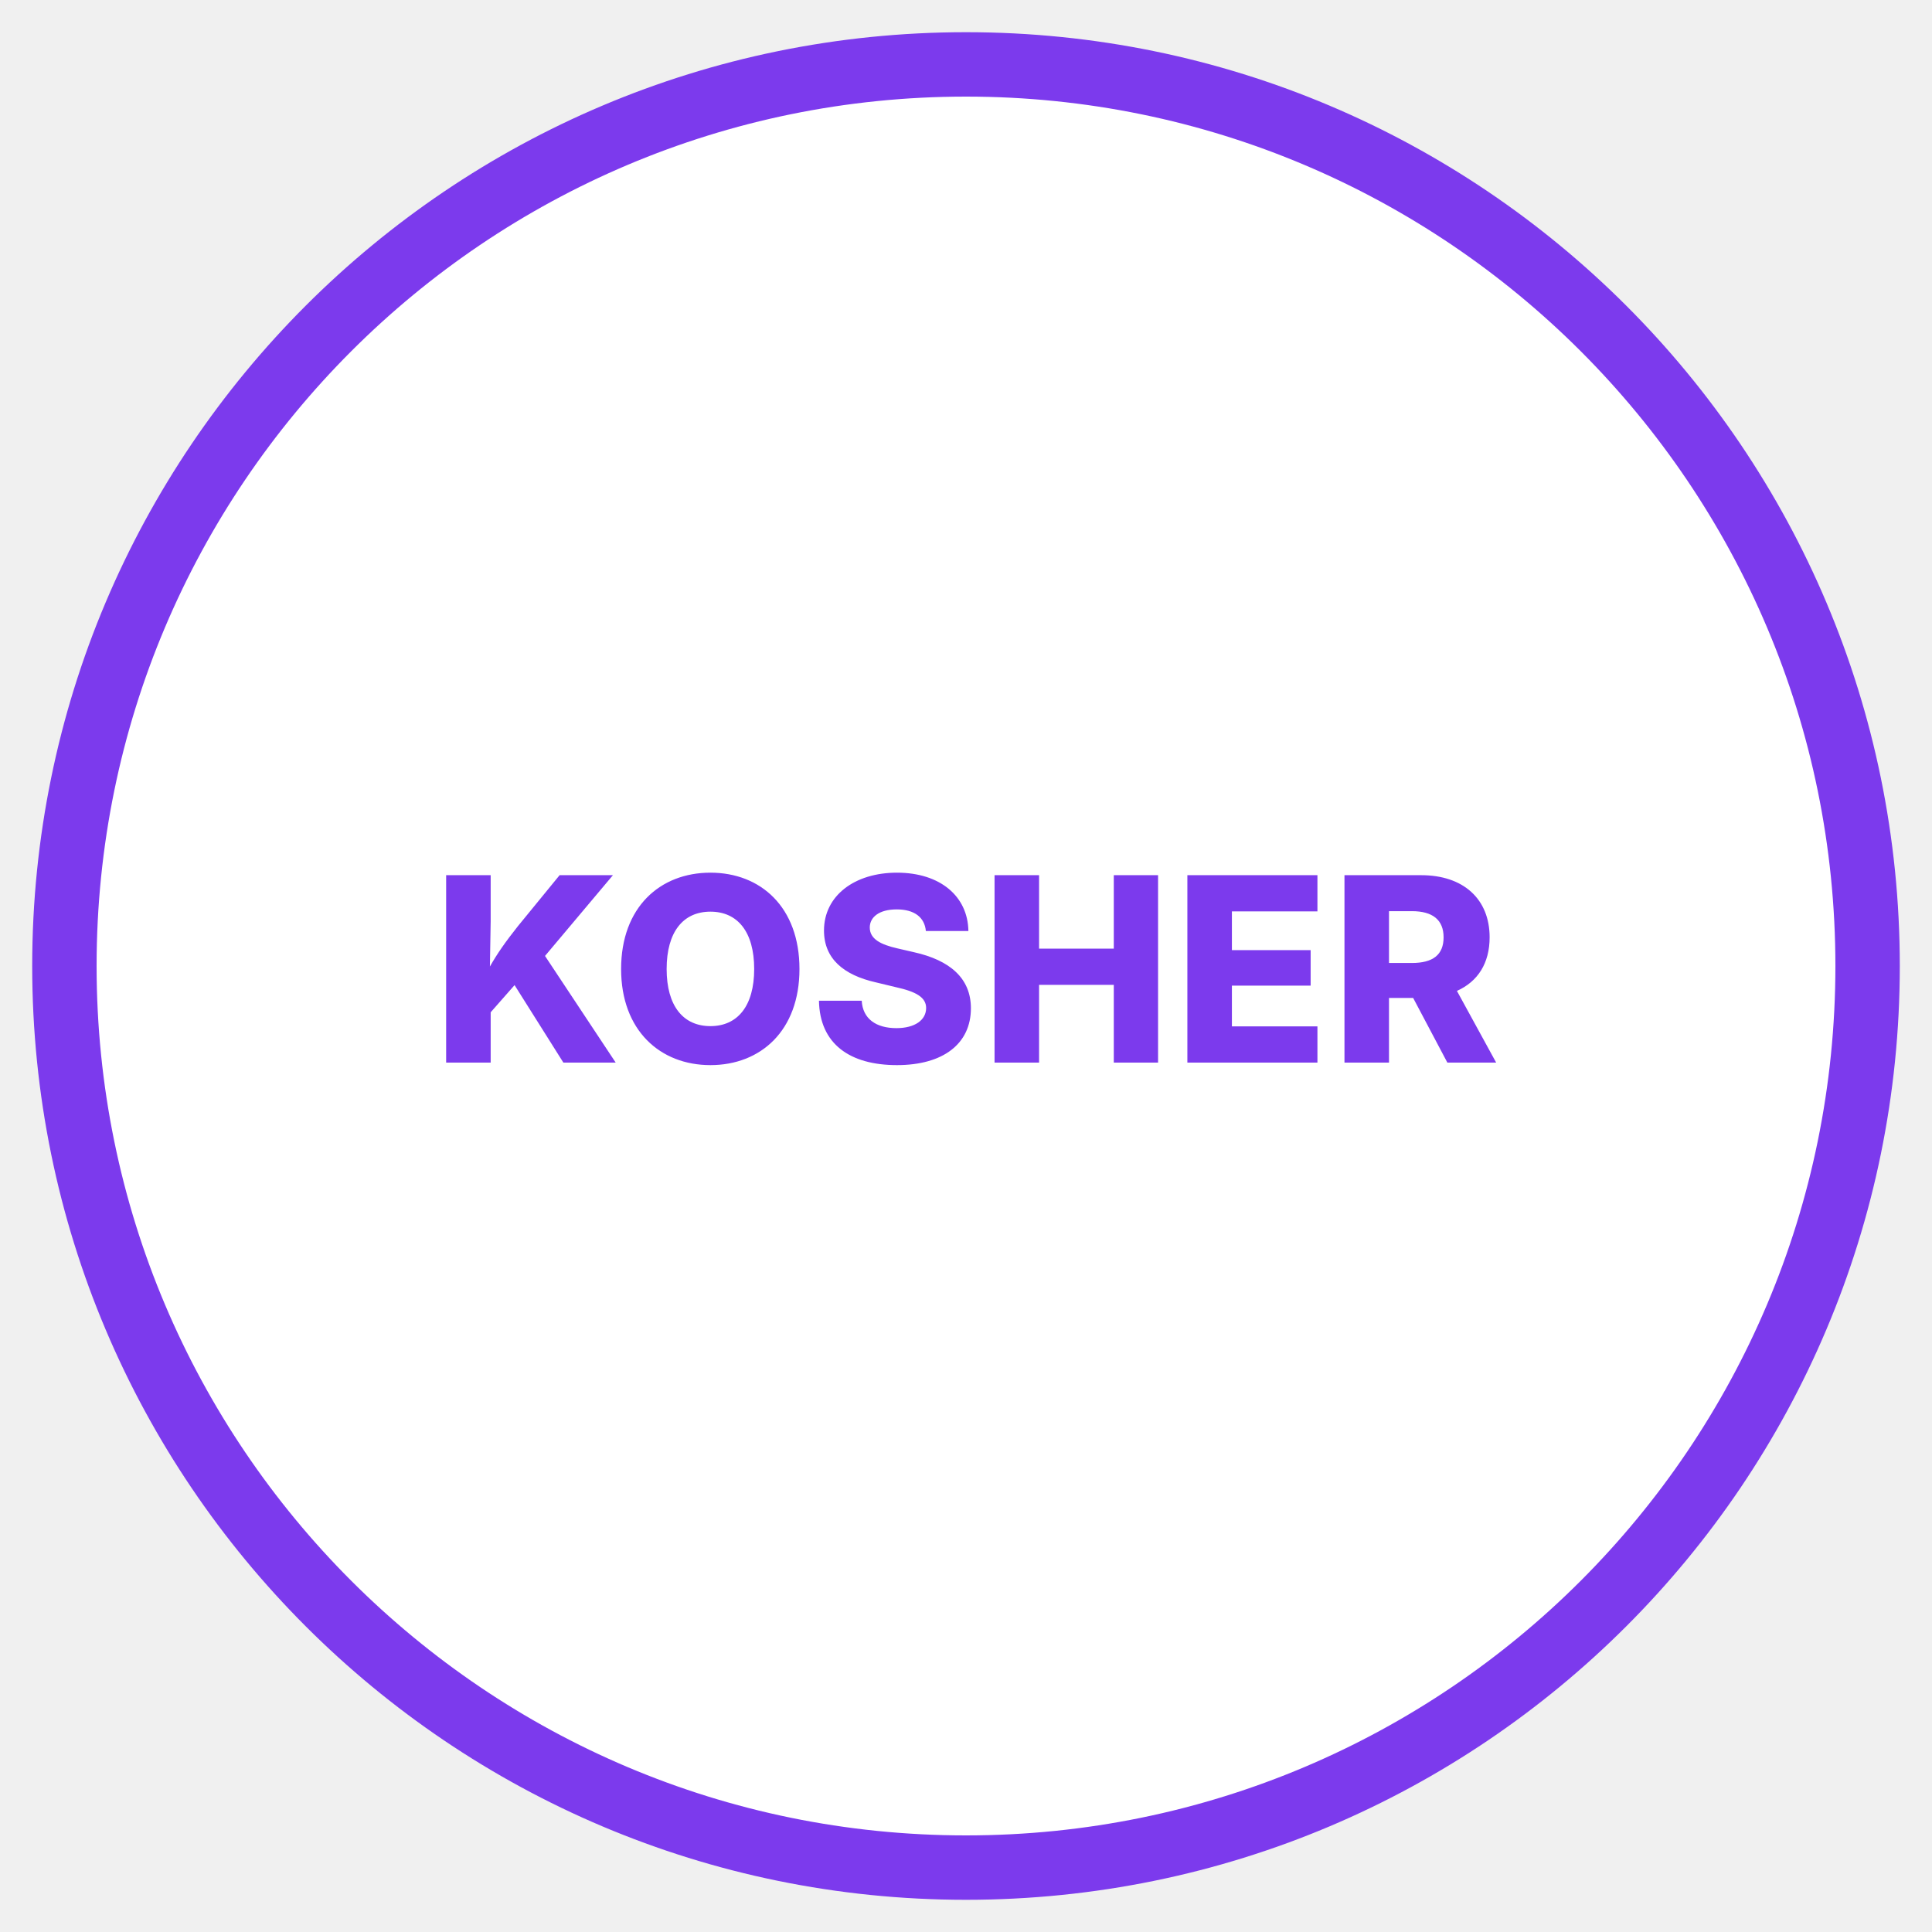
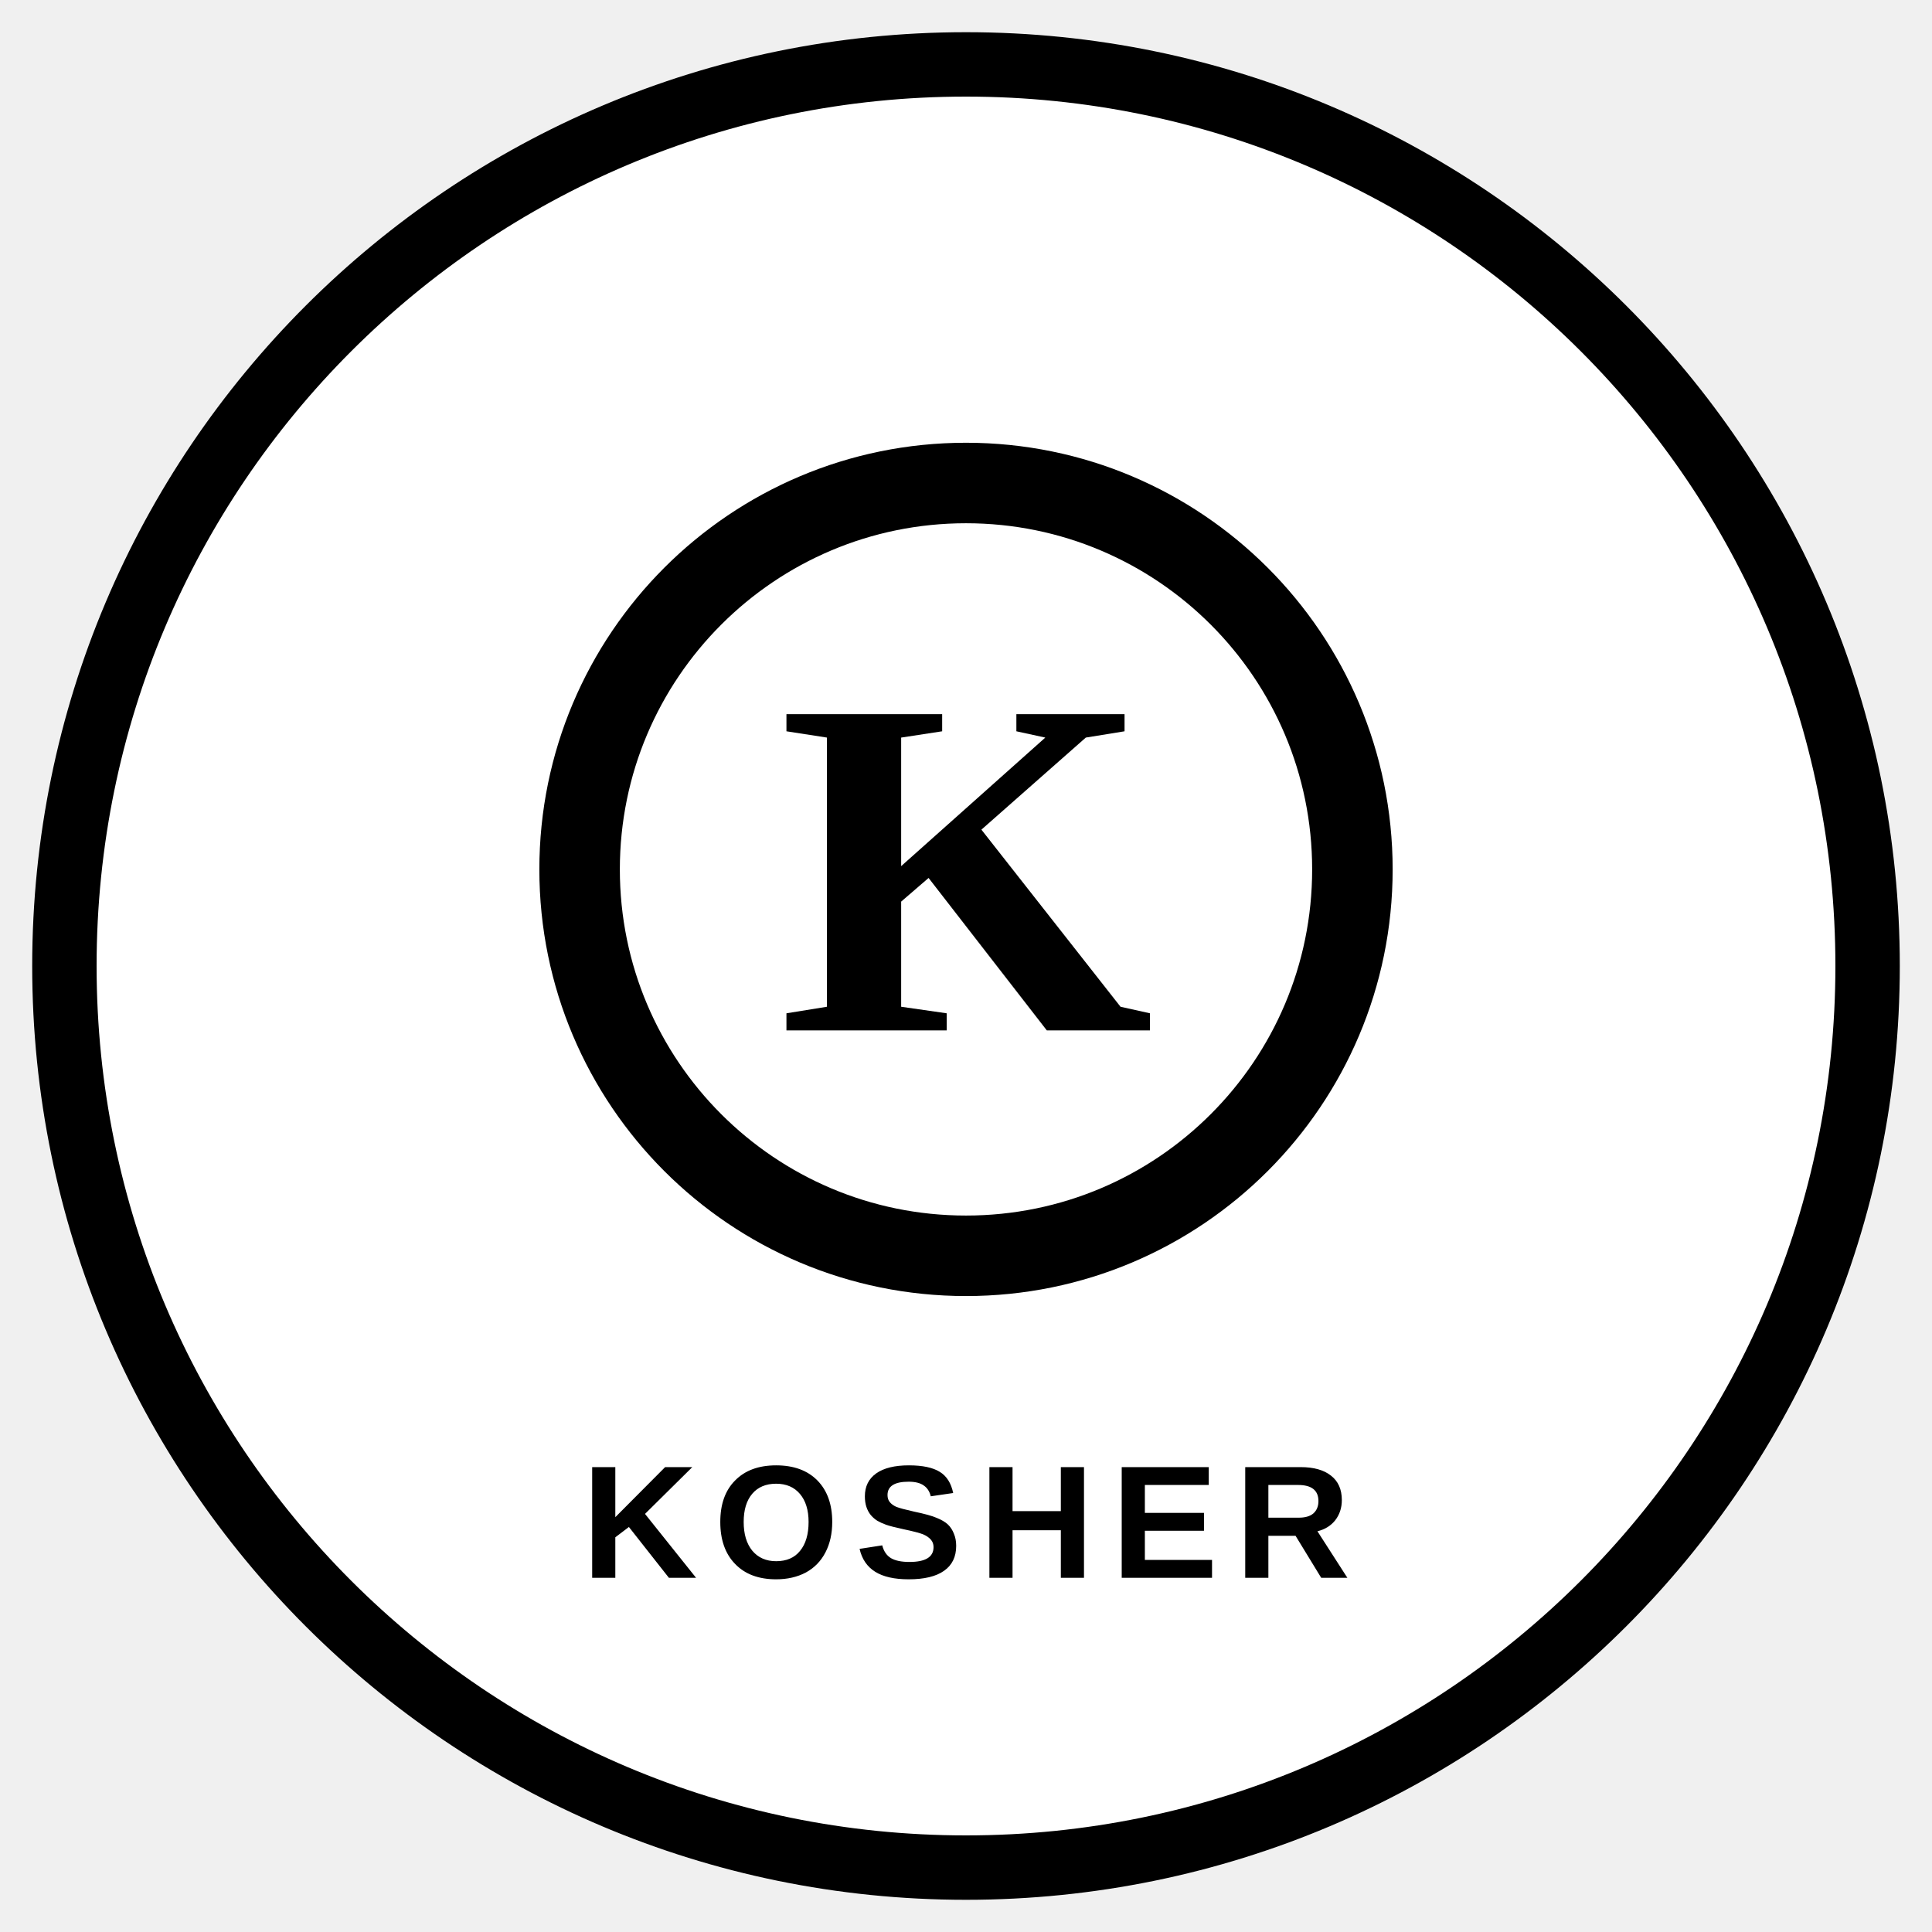
- <svg xmlns="http://www.w3.org/2000/svg" viewBox="0 0 120 120" width="120" height="120">
-   <circle cx="60" cy="60" r="56" fill="#fff" stroke="#7c3aed" stroke-width="4" />
-   <text x="60" y="66" text-anchor="middle" font-family="Inter,Arial,sans-serif" font-weight="800" font-size="16" fill="#7c3aed">KOSHER</text>
+ <svg xmlns="http://www.w3.org/2000/svg" viewBox="0 0 120 120">
+   <circle cx="60" cy="60" r="56" fill="#fff" stroke="#000" stroke-width="4" />
+   <circle cx="60" cy="54" r="24" fill="none" stroke="#000" stroke-width="5" />
+   <text x="60" y="64" text-anchor="middle" font-family="Times New Roman,serif" font-weight="900" font-size="30" fill="#000">K</text>
+   <text x="60" y="98" text-anchor="middle" font-family="Arial,sans-serif" font-weight="700" font-size="10" fill="#000" letter-spacing="1">KOSHER</text>
</svg>
